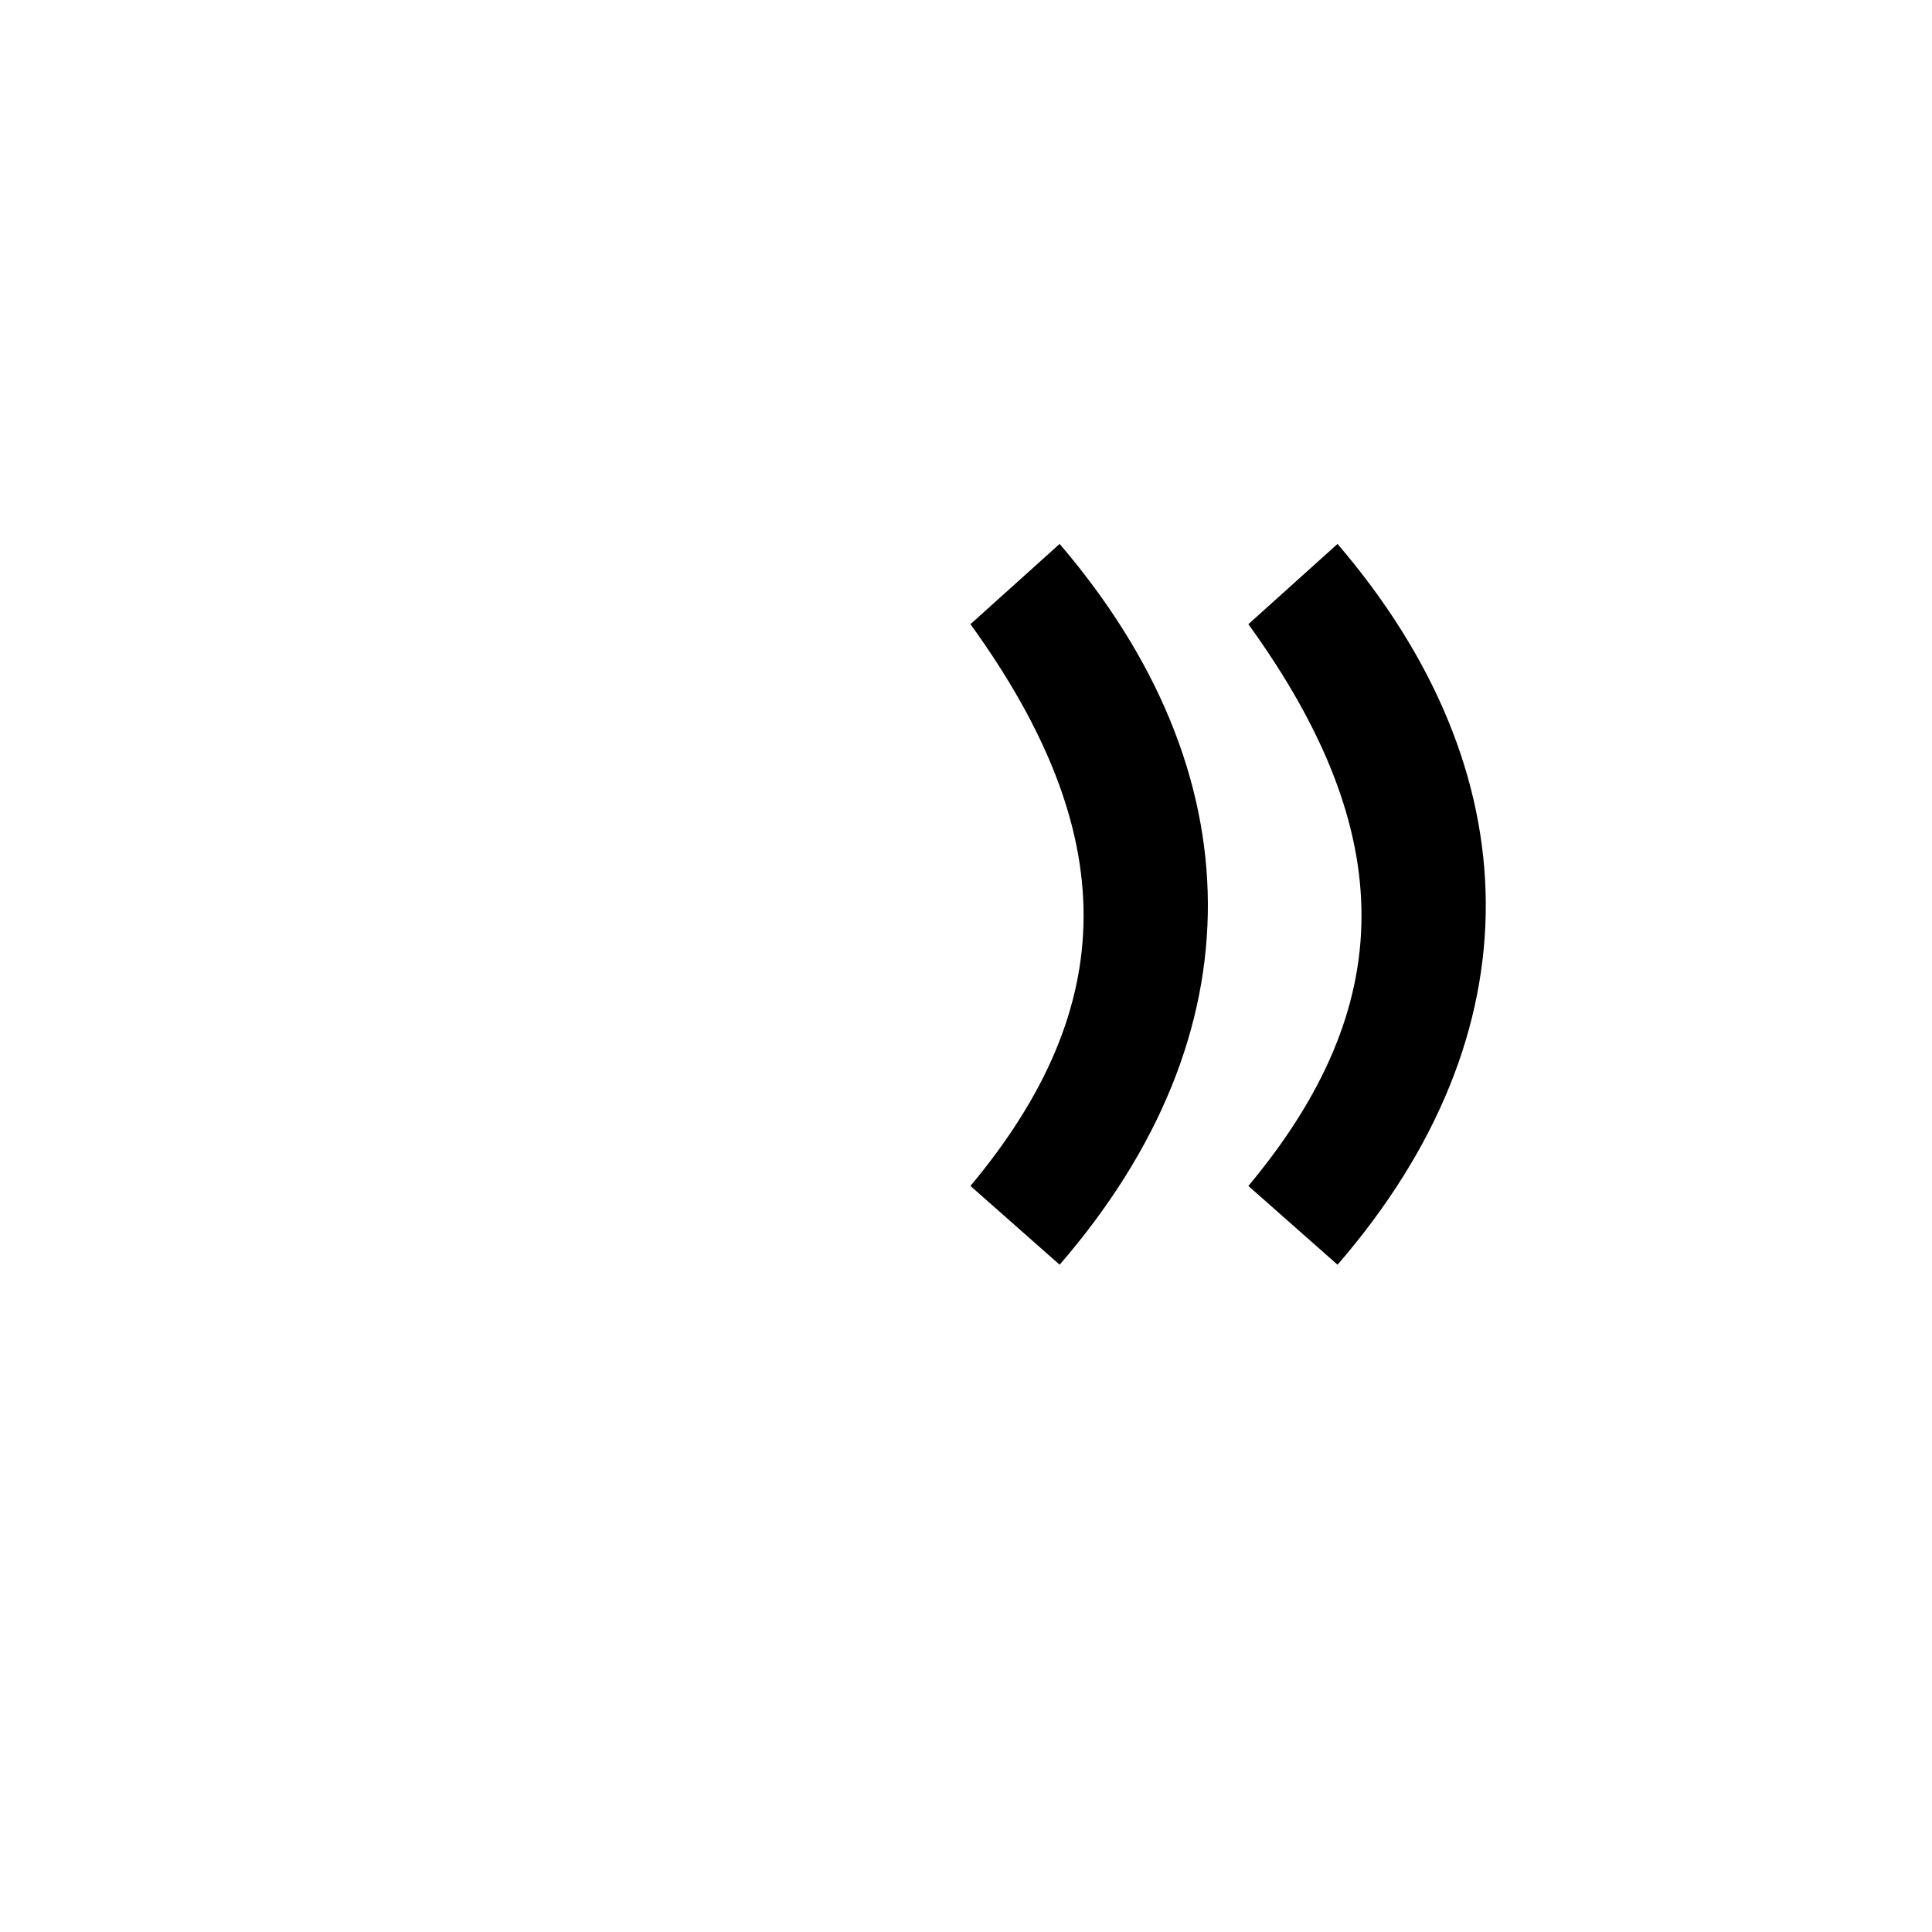
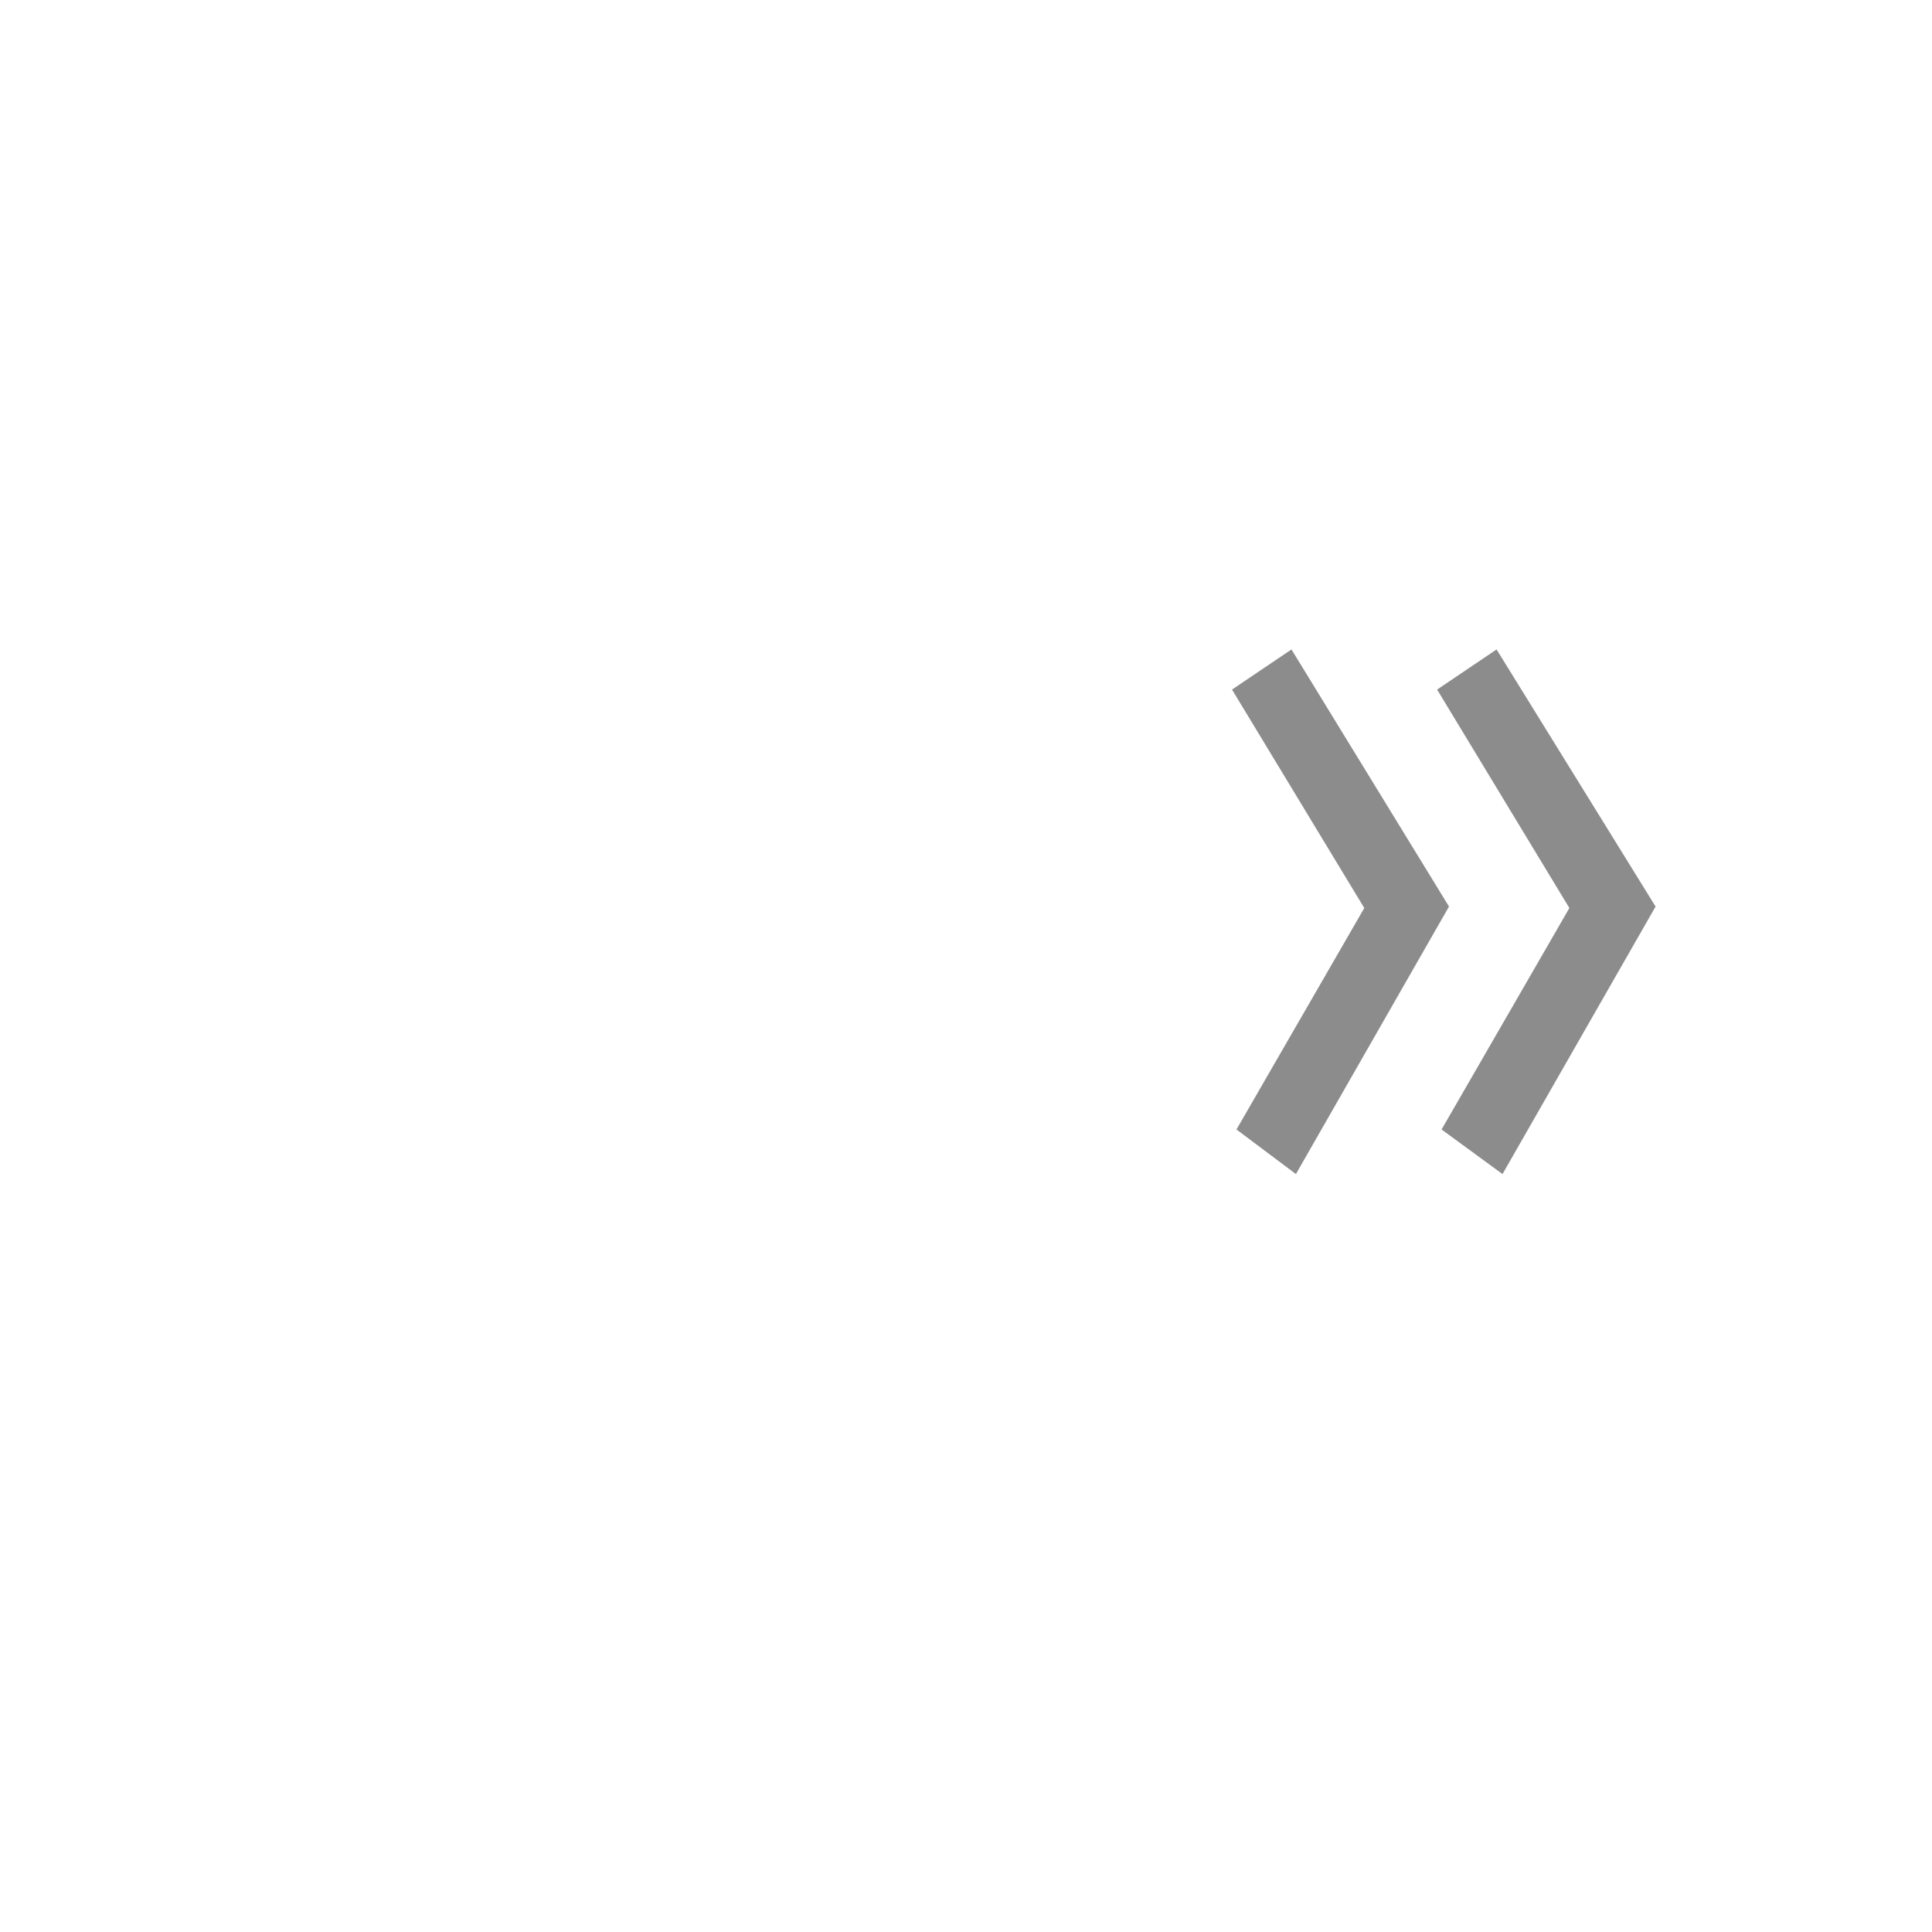
<svg xmlns="http://www.w3.org/2000/svg" xml:space="preserve" width="1300px" height="1300px" version="1.0" style="shape-rendering:geometricPrecision; text-rendering:geometricPrecision; image-rendering:optimizeQuality; fill-rule:evenodd; clip-rule:evenodd" viewBox="0 0 1300 1056">
  <defs>
    <style type="text/css">
   
-     .fil0 {fill:black}
+     .fil0 {fill:#666666;fill-opacity:0.749}
   
  </style>
  </defs>
  <g id="_100:master">
-     <path class="fil0" d="M713 244c131,153 135,329 0,485l-60 -53c101,-121 102,-237 0,-378l60 -54zm187 0c131,153 135,329 0,485l-60 -53c101,-121 102,-237 0,-378l60 -54z" />
+     <path class="fil0" d="M970 638l86 -149 -89 -147 40 -27 107 173 -103 180 -41 -30zm-138 0l86 -149 -89 -147 40 -27 106 173 -103 180 -40 -30z" />
  </g>
</svg>
